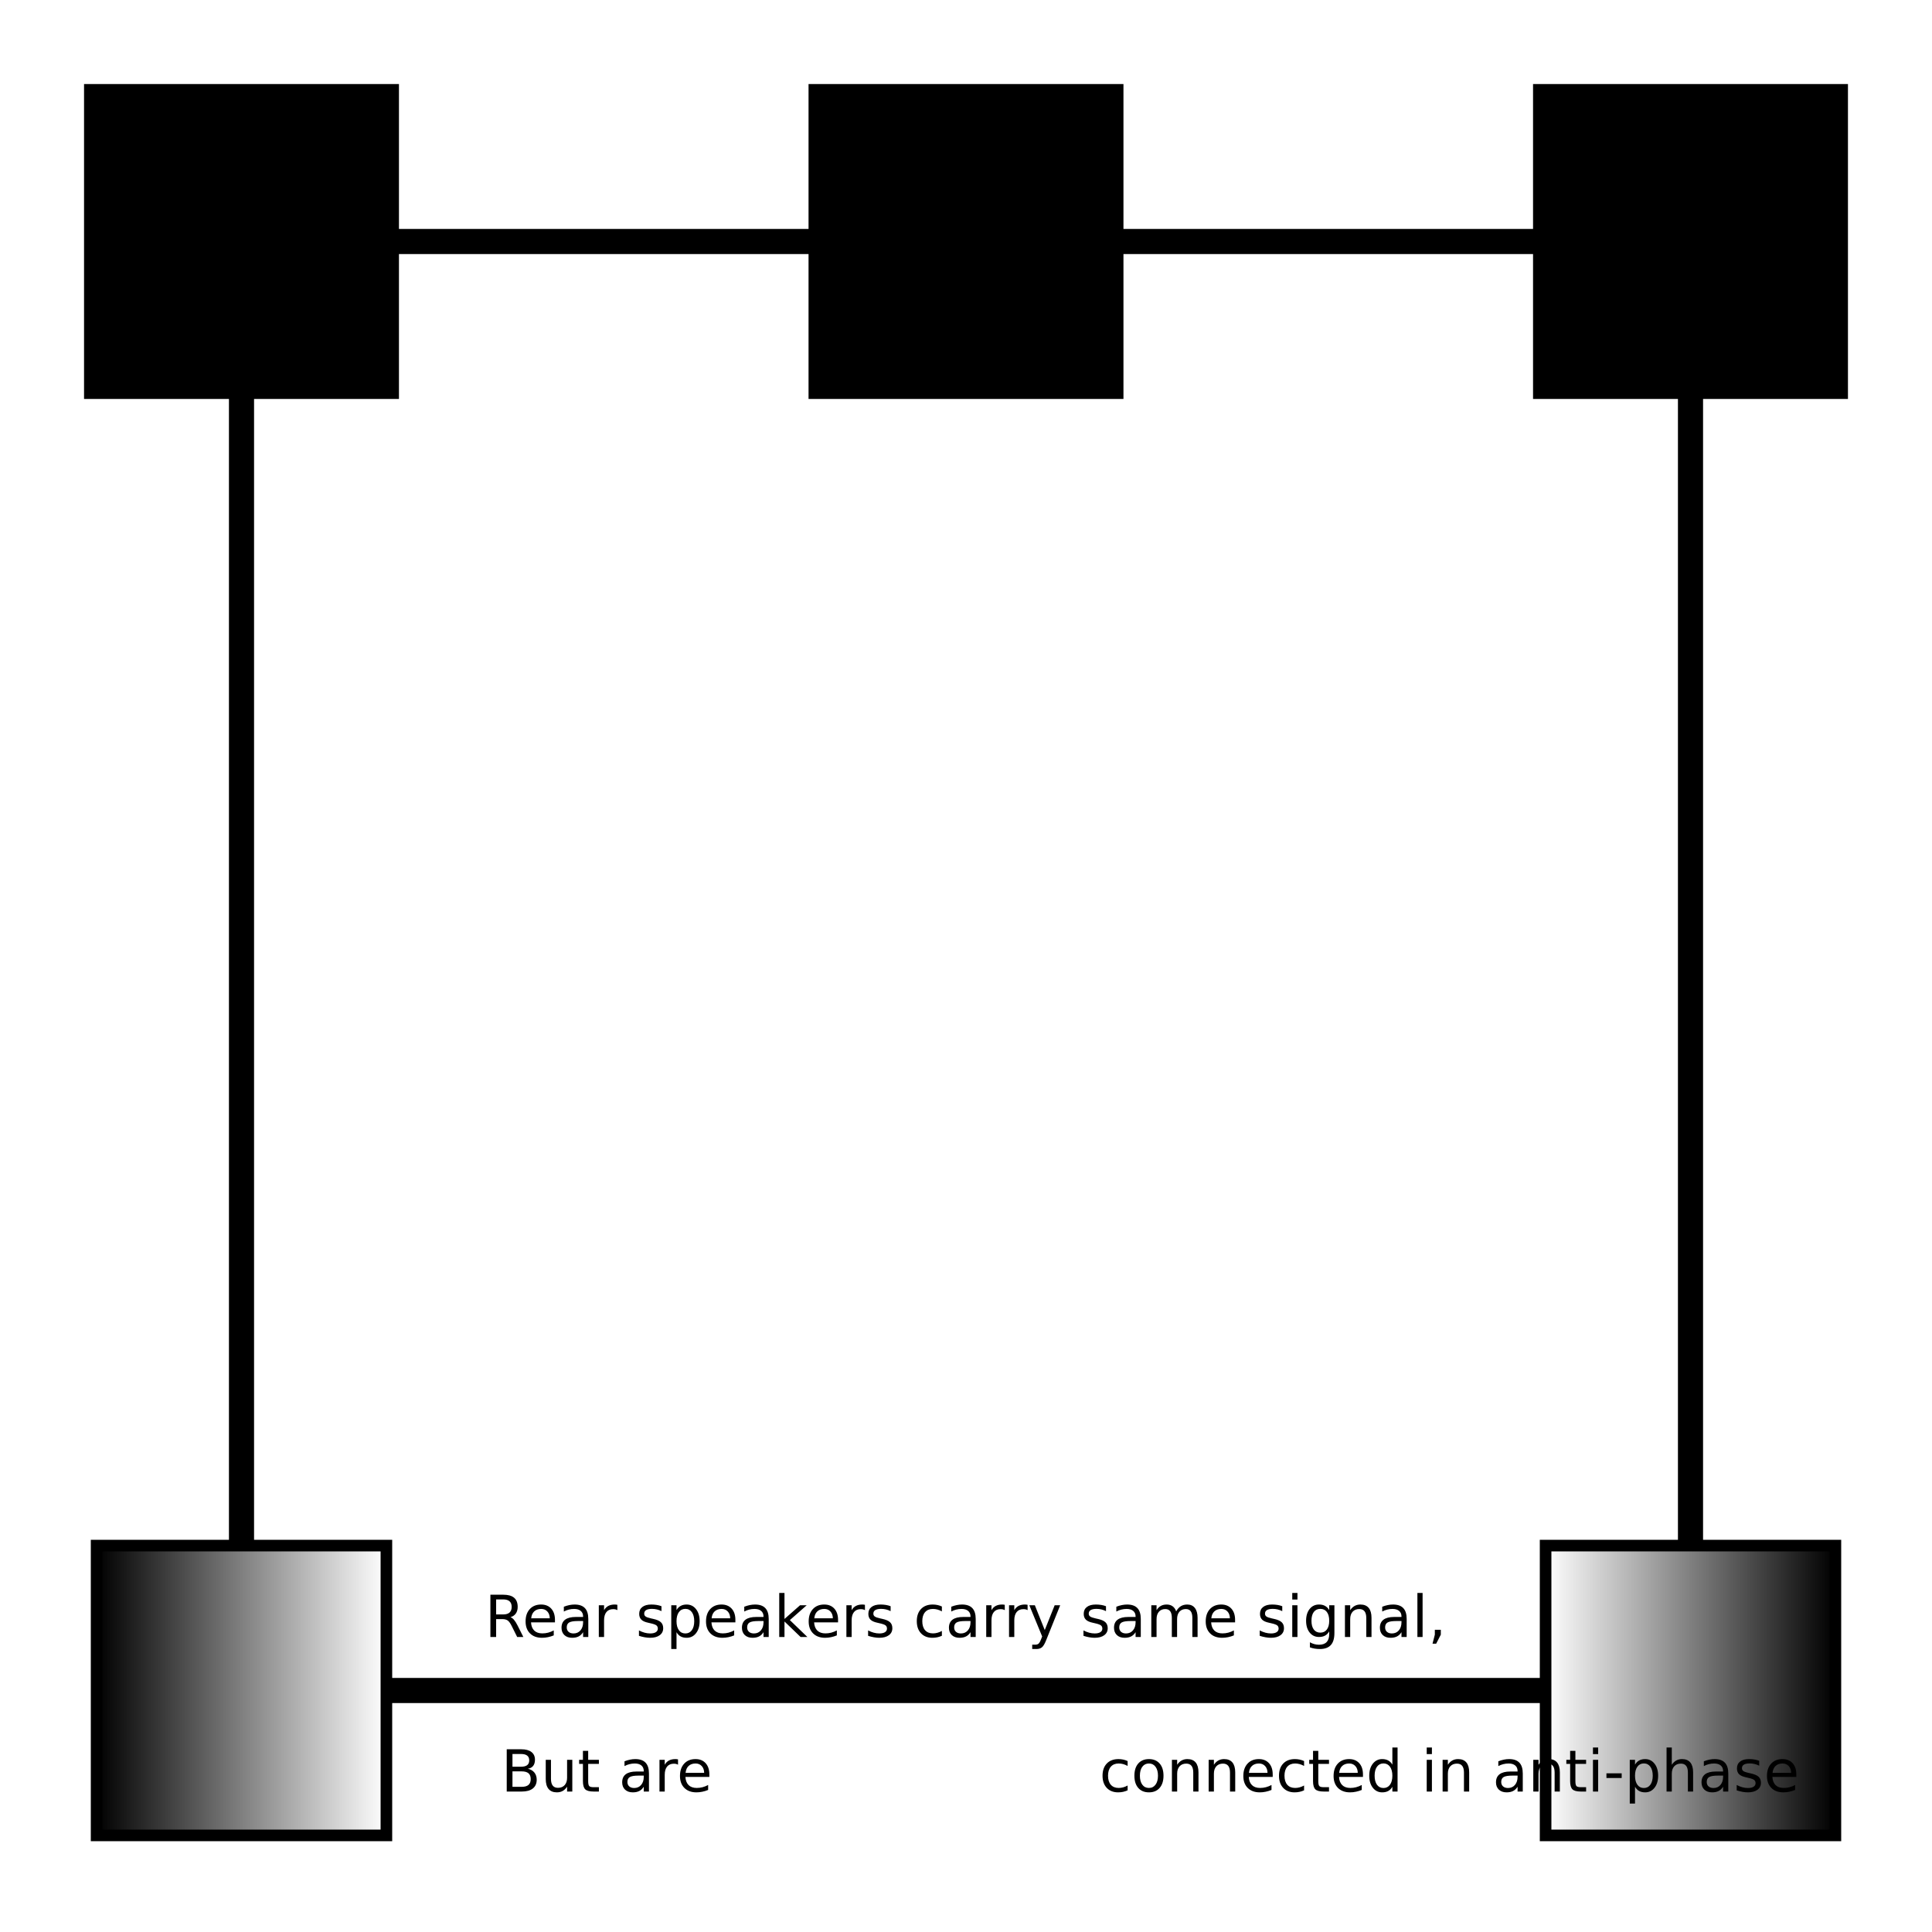
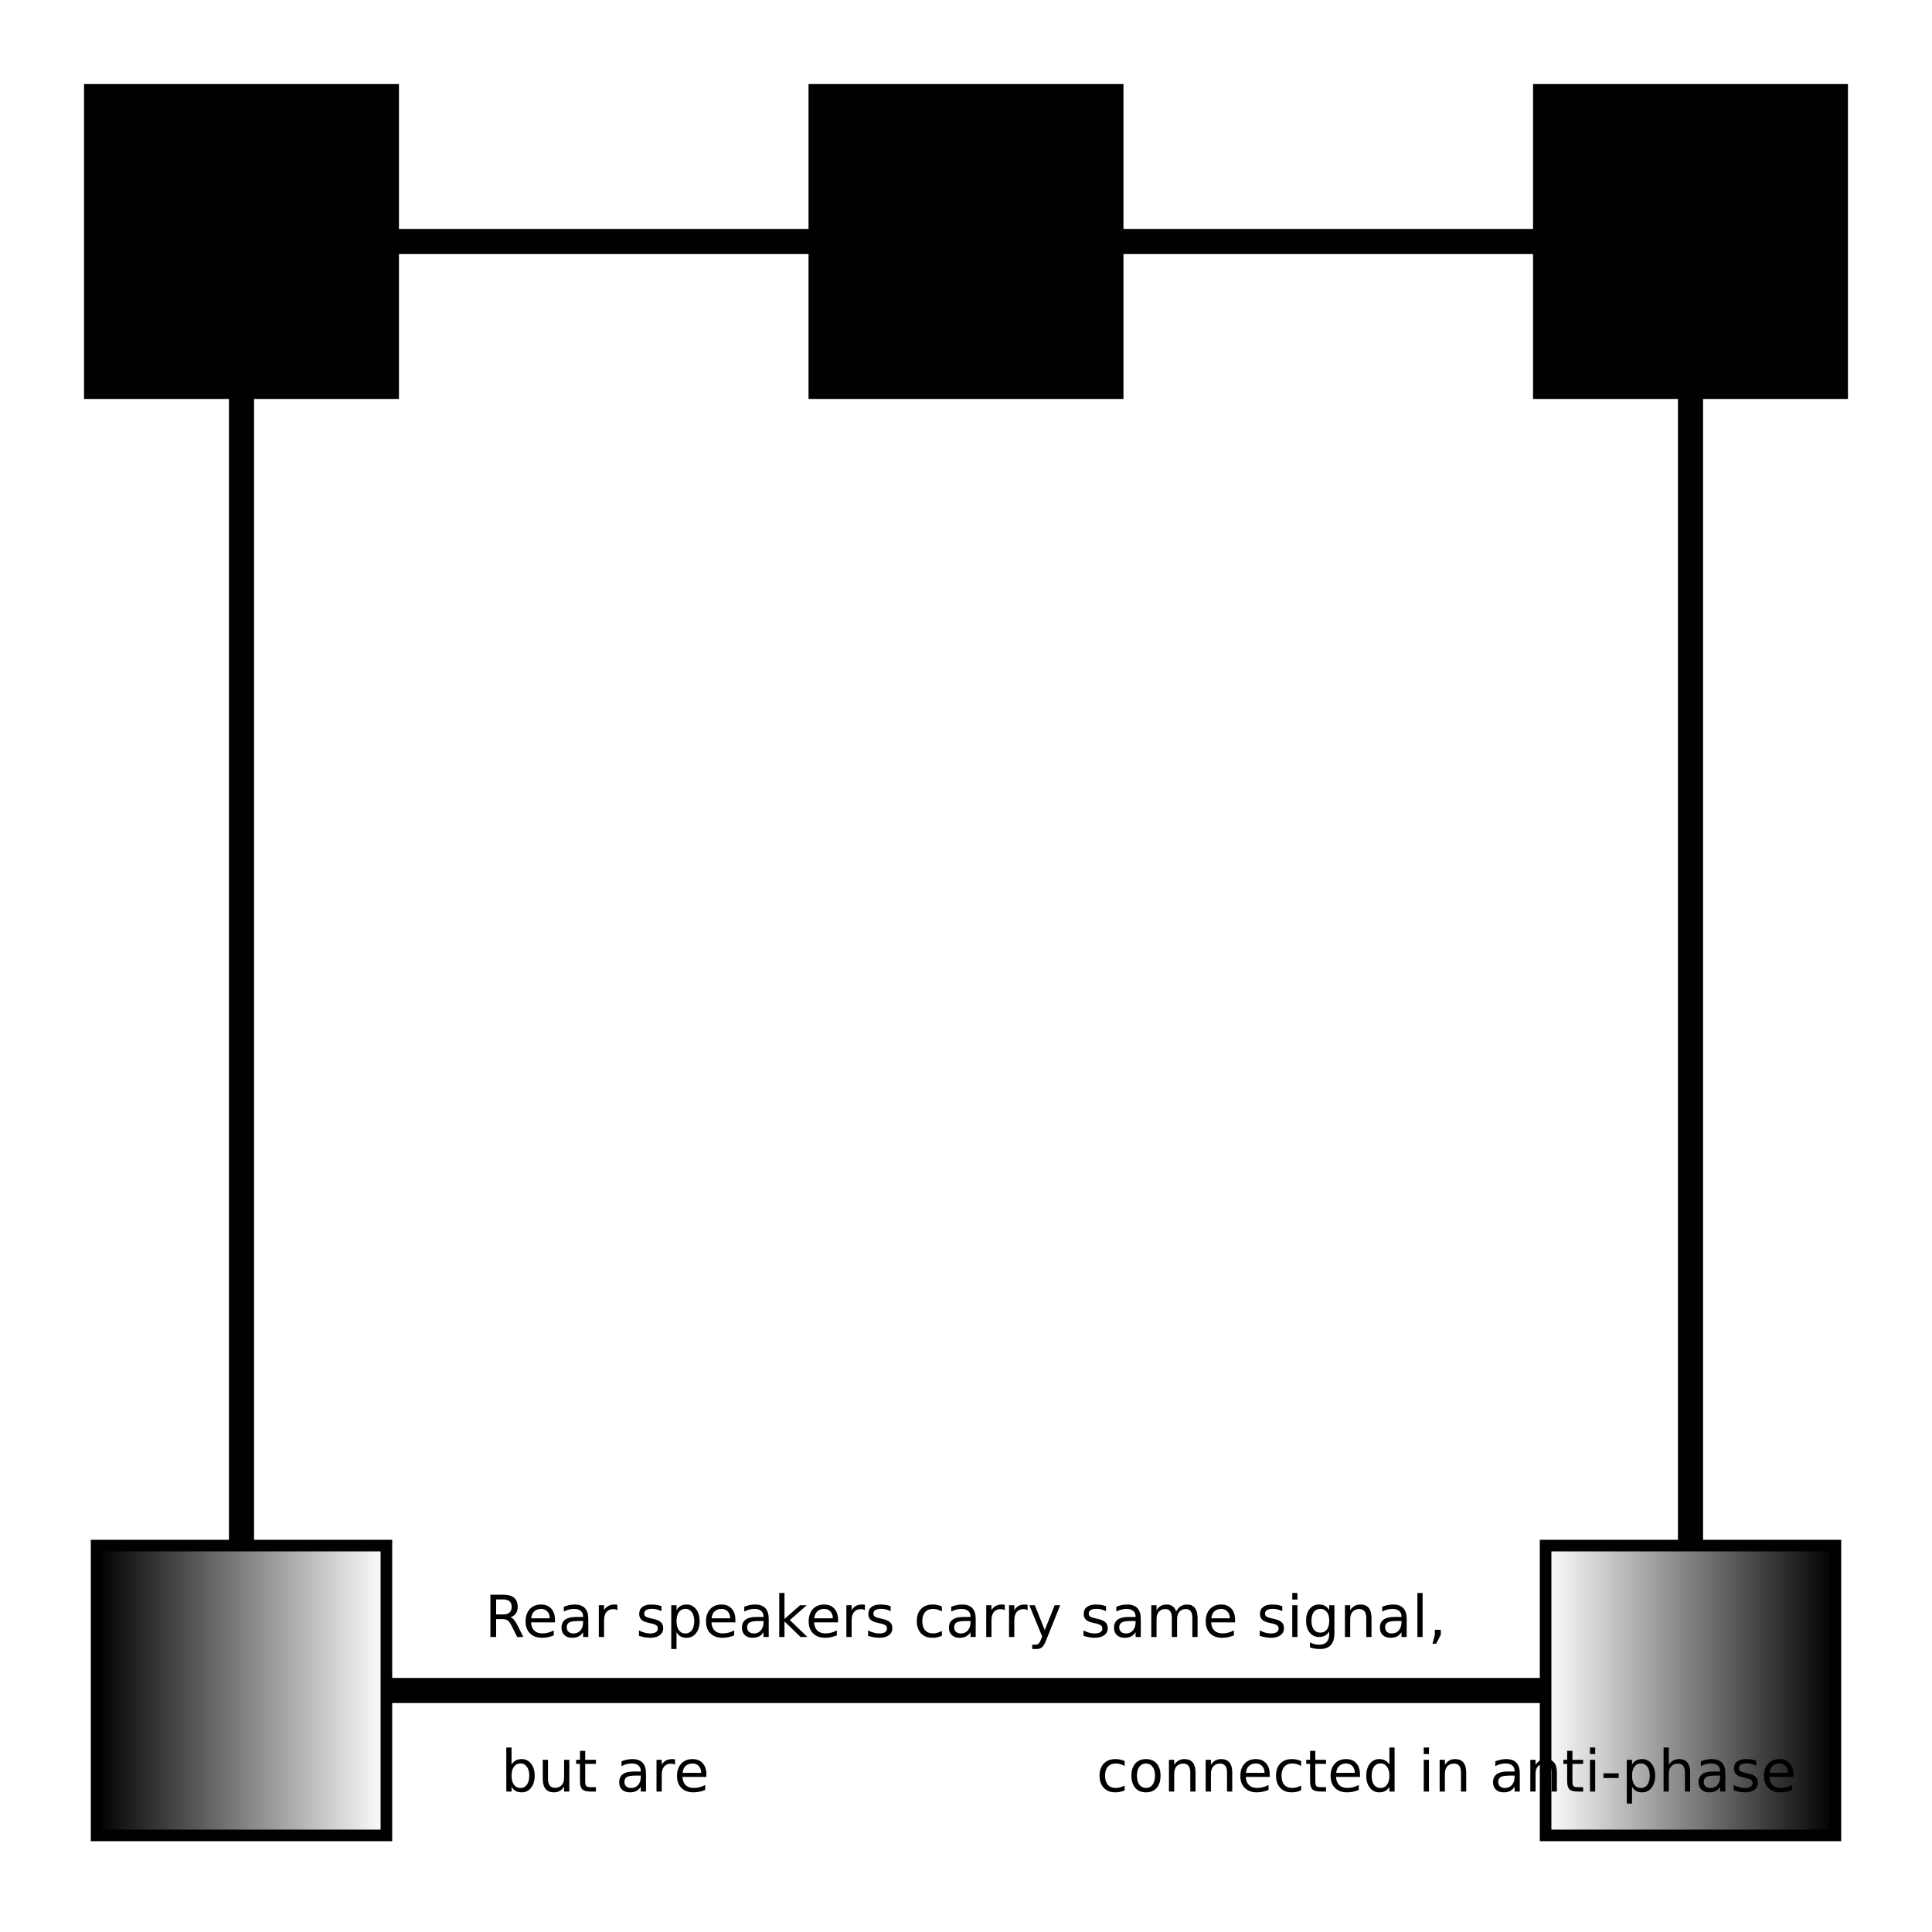
<svg xmlns="http://www.w3.org/2000/svg" xmlns:xlink="http://www.w3.org/1999/xlink" version="1.0" width="1000" height="1000" id="svg2235">
  <defs id="defs2237">
    <linearGradient id="linearGradient5180">
      <stop style="stop-color:#000000;stop-opacity:1" offset="0" id="stop5182" />
      <stop style="stop-color:#ffffff;stop-opacity:1" offset="1" id="stop5184" />
    </linearGradient>
    <linearGradient id="linearGradient2263">
      <stop style="stop-color:#000000;stop-opacity:1" offset="0" id="stop2265" />
      <stop style="stop-color:#ffffff;stop-opacity:1" offset="1" id="stop2267" />
    </linearGradient>
    <rect width="150" height="150" x="0" y="0" style="fill:#000000;stroke:#000000;stroke-width:13" id="small" />
    <linearGradient x1="50" y1="875" x2="200" y2="875" id="linearGradient5186" xlink:href="#linearGradient5180" gradientUnits="userSpaceOnUse" />
  </defs>
  <g id="foreground">
    <rect width="750" height="750" x="125" y="125" style="fill-opacity:0;stroke:#000000;stroke-width:13" id="big" />
    <use transform="translate(50,50)" id="use2244" x="0" y="0" width="1000" height="1000" xlink:href="#small" />
    <use transform="translate(800,50)" id="use2246" x="0" y="0" width="1000" height="1000" xlink:href="#small" />
    <rect width="150" height="150" x="50" y="800" style="fill:url(#linearGradient5186);fill-opacity:1;stroke:#000000;stroke-width:6" id="use2248" />
    <use transform="translate(425,50)" id="use2252" x="0" y="0" width="1000" height="1000" xlink:href="#small" />
    <use transform="matrix(-1,0,0,1,1000,0)" id="use5188" x="0" y="0" width="1000" height="1000" xlink:href="#use2248" />
    <switch style="font-size:30px;font-family:Bitstream Vera Sans">
      <text x="250.889" y="847.297" style="font-size:30px;font-family:Bitstream Vera Sans" id="text2205" xml:space="preserve">
        <tspan x="250.889" y="847.297" id="tspan2207">Rear speakers carry same signal,</tspan>
      </text>
    </switch>
    <switch style="font-size:30px;font-family:Bitstream Vera Sans">
      <text x="259.348" y="927.297" style="font-size:30px;font-family:Bitstream Vera Sans" id="text2213" xml:space="preserve">
-         <tspan x="259.348" y="927.297" id="tspan2215">But are
+         <tspan x="259.348" y="927.297" id="tspan2215">but are
                    connected in anti-phase</tspan>
      </text>
    </switch>
  </g>
</svg>
